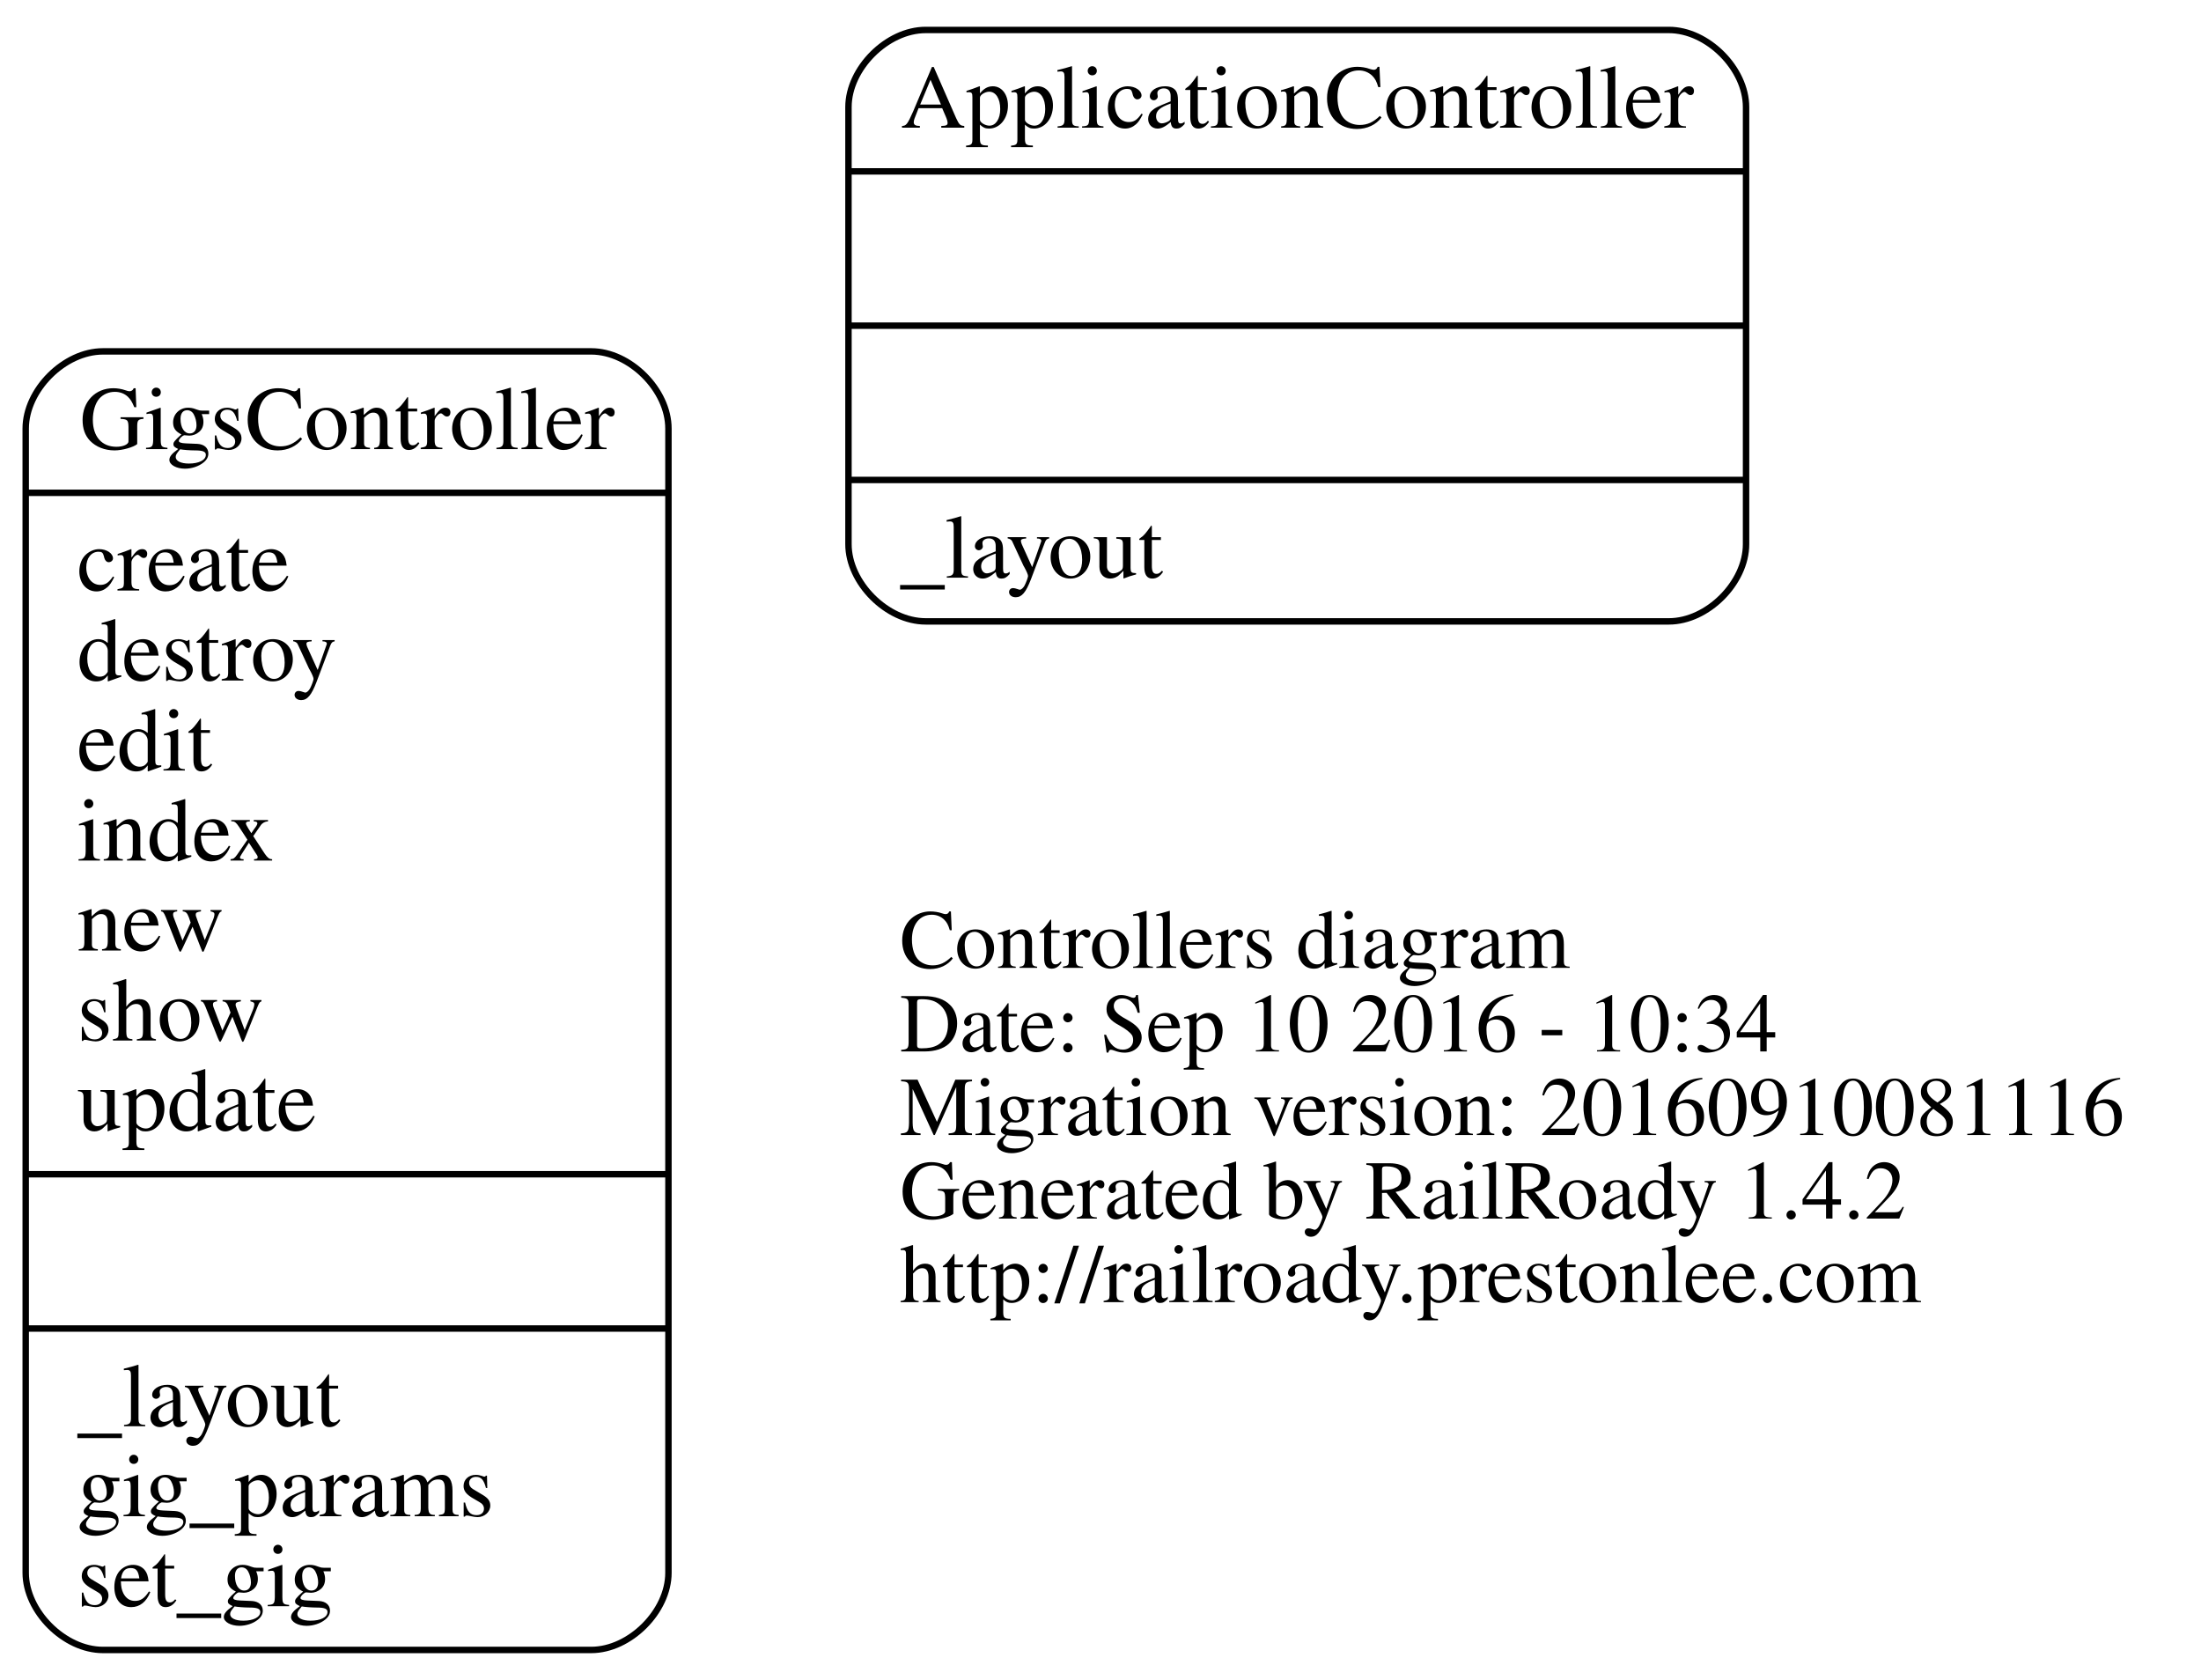
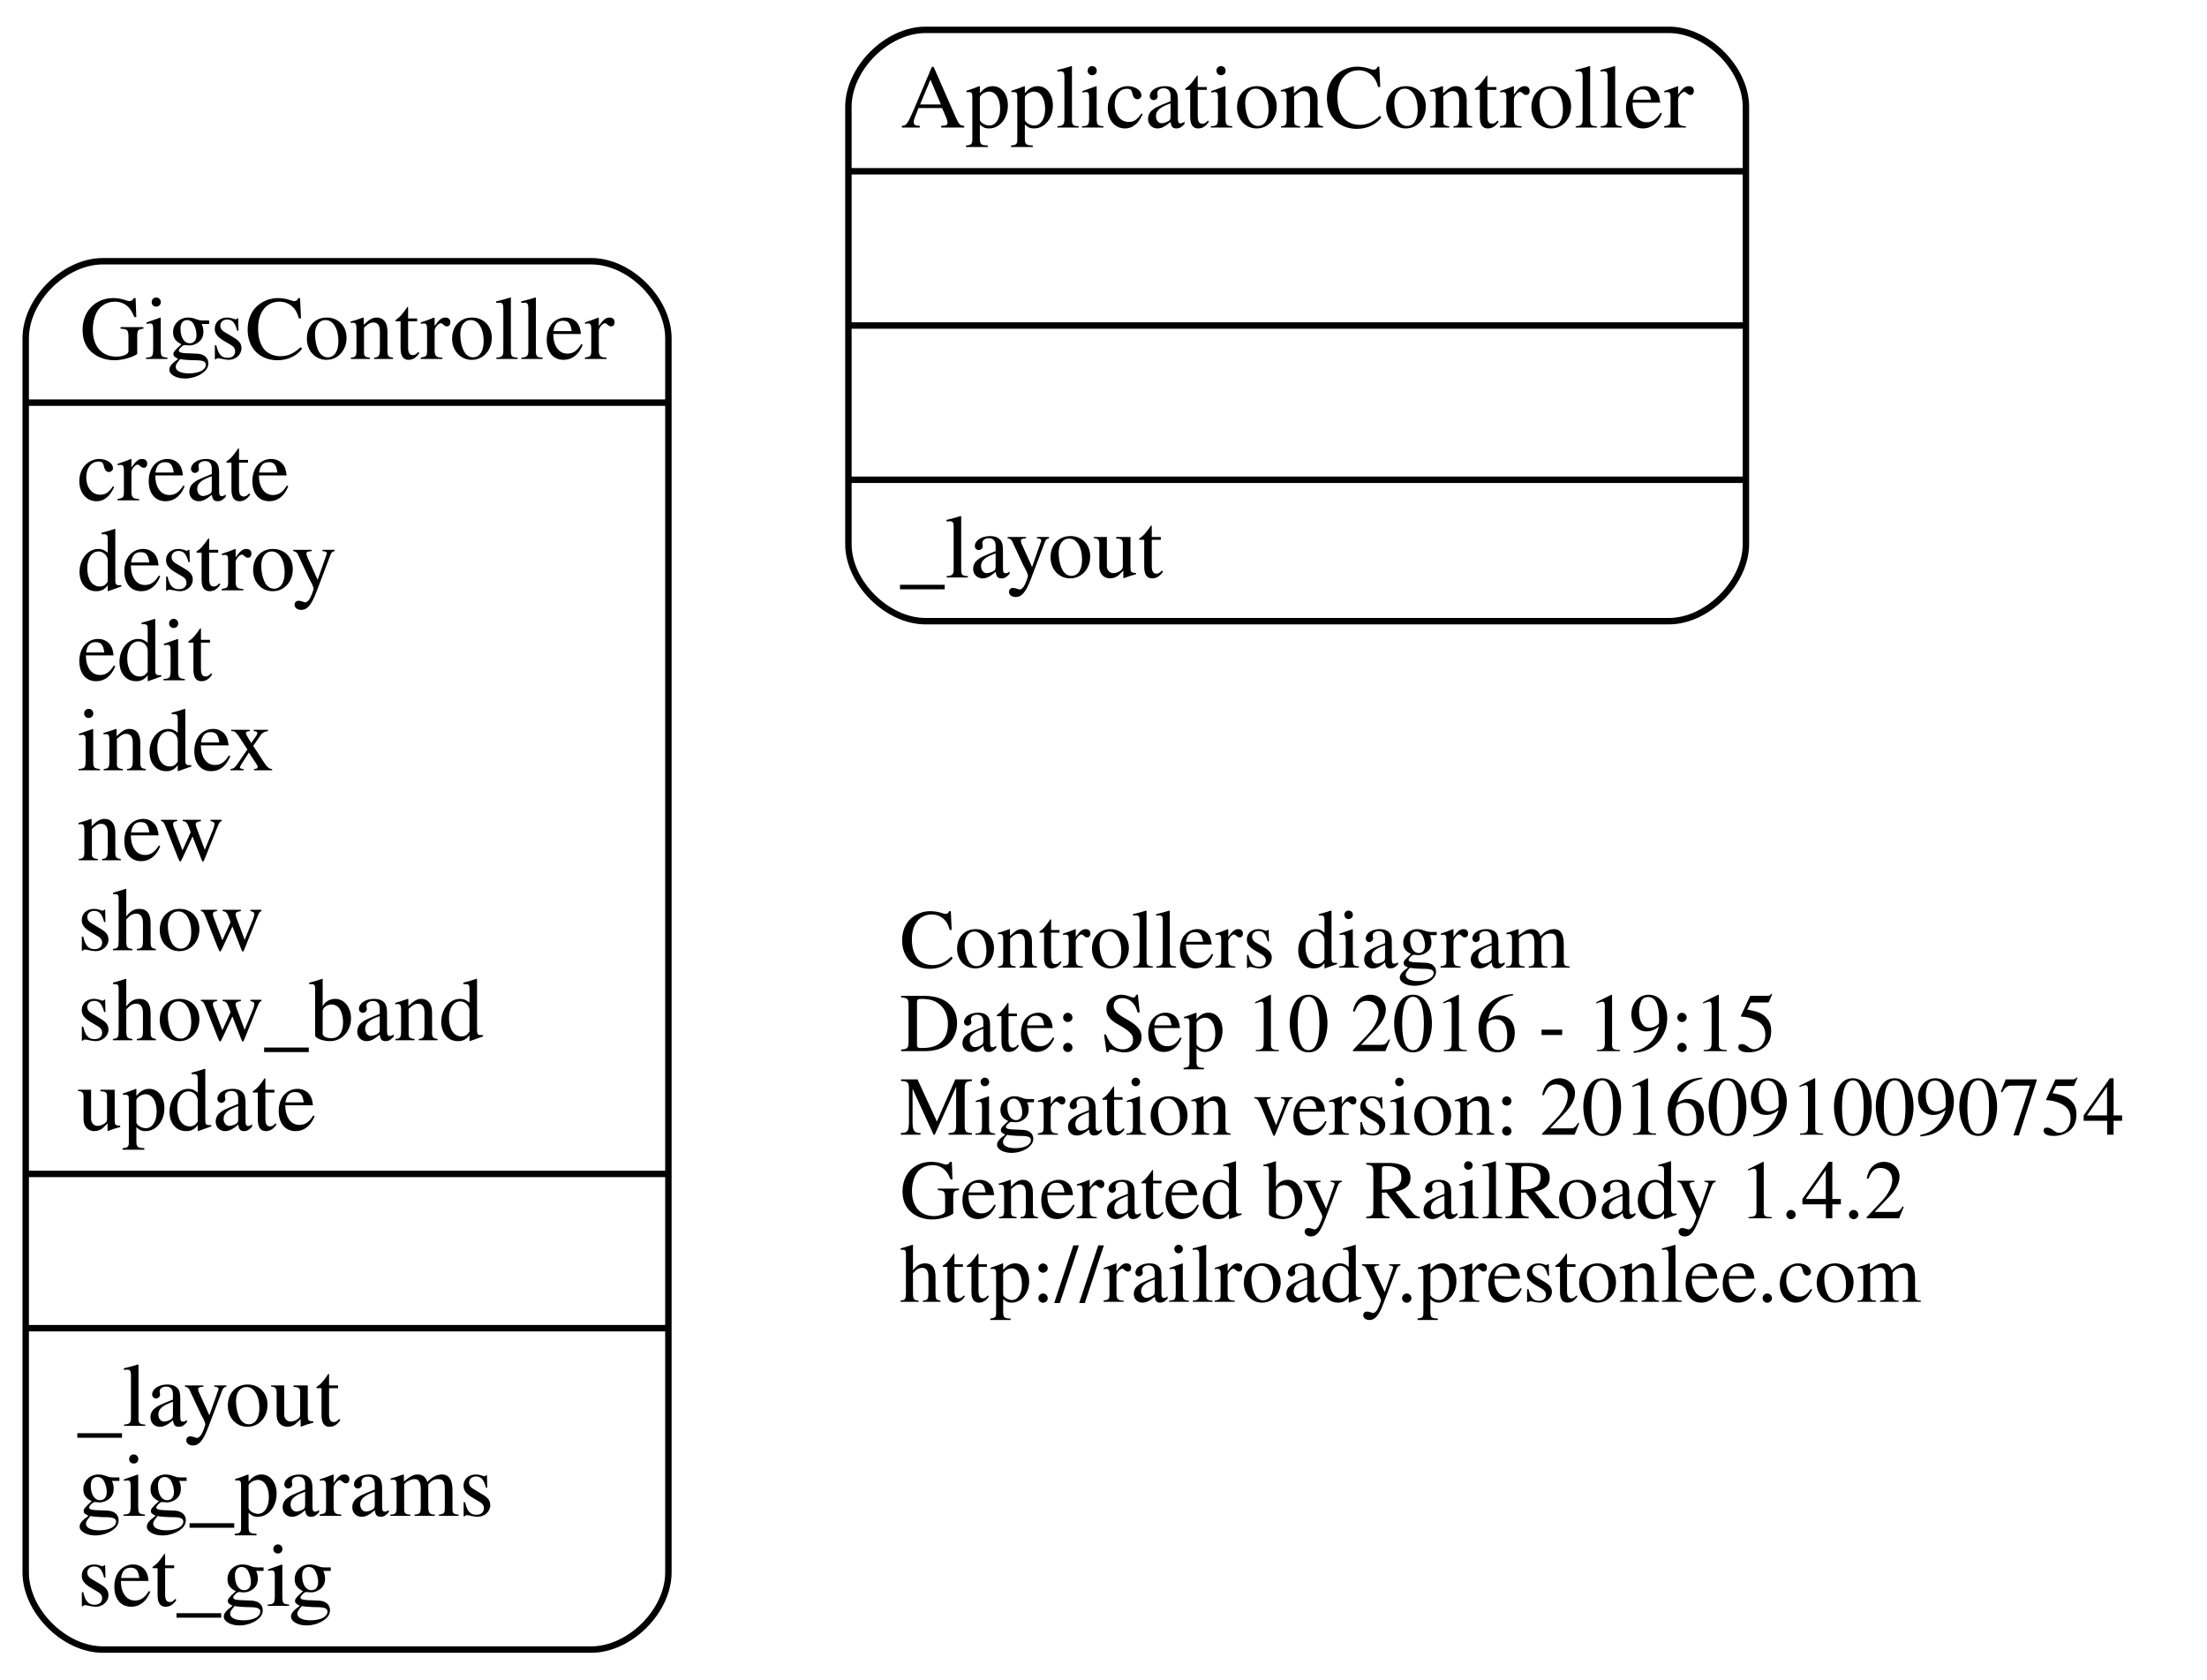
- <svg xmlns="http://www.w3.org/2000/svg" width="342pt" height="261pt" viewBox="0.00 0.00 342.42 261.00">
+ <svg xmlns="http://www.w3.org/2000/svg" width="343pt" height="261pt" viewBox="0.00 0.00 343.38 261.00">
  <g id="graph0" class="graph" transform="scale(1 1) rotate(0) translate(4 257)">
-     <polygon fill="none" stroke="none" points="-4,4 -4,-257 338.423,-257 338.423,4 -4,4" />
+     <polygon fill="none" stroke="none" points="-4,4 -4,-257 339.375,-257 339.375,4 -4,4" />
    <g id="node1" class="node">
      <text text-anchor="start" x="136" y="-106.6" font-family="Times,serif" font-size="13.00">Controllers diagram</text>
-       <text text-anchor="start" x="136" y="-93.6" font-family="Times,serif" font-size="13.00">Date: Sep 10 2016 - 10:34</text>
-       <text text-anchor="start" x="136" y="-80.6" font-family="Times,serif" font-size="13.00">Migration version: 20160910081116</text>
+       <text text-anchor="start" x="136" y="-93.6" font-family="Times,serif" font-size="13.00">Date: Sep 10 2016 - 19:15</text>
+       <text text-anchor="start" x="136" y="-80.6" font-family="Times,serif" font-size="13.00">Migration version: 20160910090754</text>
      <text text-anchor="start" x="136" y="-67.6" font-family="Times,serif" font-size="13.00">Generated by RailRoady 1.4.2</text>
      <text text-anchor="start" x="136" y="-54.6" font-family="Times,serif" font-size="13.00">http://railroady.prestonlee.com</text>
    </g>
    <g id="node2" class="node">
      <path fill="none" stroke="black" d="M140,-160.5C140,-160.5 255.642,-160.5 255.642,-160.5 261.642,-160.5 267.642,-166.5 267.642,-172.5 267.642,-172.5 267.642,-240.5 267.642,-240.5 267.642,-246.5 261.642,-252.5 255.642,-252.5 255.642,-252.5 140,-252.5 140,-252.5 134,-252.5 128,-246.5 128,-240.5 128,-240.5 128,-172.5 128,-172.5 128,-166.5 134,-160.5 140,-160.5" />
      <text text-anchor="middle" x="197.821" y="-237.3" font-family="Times,serif" font-size="14.00">ApplicationController</text>
      <polyline fill="none" stroke="black" points="128,-230.5 267.642,-230.5 " />
      <polyline fill="none" stroke="black" points="128,-206.5 267.642,-206.5 " />
      <polyline fill="none" stroke="black" points="128,-182.5 267.642,-182.5 " />
      <text text-anchor="start" x="136" y="-167.3" font-family="Times,serif" font-size="14.00">_layout</text>
    </g>
    <g id="node3" class="node">
-       <path fill="none" stroke="black" d="M12,-0.5C12,-0.5 87.993,-0.5 87.993,-0.5 93.993,-0.5 99.993,-6.5 99.993,-12.5 99.993,-12.5 99.993,-190.5 99.993,-190.5 99.993,-196.5 93.993,-202.5 87.993,-202.5 87.993,-202.5 12,-202.5 12,-202.5 6,-202.5 0,-196.5 0,-190.5 0,-190.5 0,-12.5 0,-12.5 0,-6.5 6,-0.5 12,-0.5" />
-       <text text-anchor="middle" x="49.997" y="-187.3" font-family="Times,serif" font-size="14.00">GigsController</text>
-       <polyline fill="none" stroke="black" points="0,-180.5 99.993,-180.5 " />
-       <text text-anchor="start" x="8" y="-165.3" font-family="Times,serif" font-size="14.00">create</text>
-       <text text-anchor="start" x="8" y="-151.3" font-family="Times,serif" font-size="14.00">destroy</text>
-       <text text-anchor="start" x="8" y="-137.3" font-family="Times,serif" font-size="14.00">edit</text>
-       <text text-anchor="start" x="8" y="-123.3" font-family="Times,serif" font-size="14.00">index</text>
-       <text text-anchor="start" x="8" y="-109.3" font-family="Times,serif" font-size="14.00">new</text>
-       <text text-anchor="start" x="8" y="-95.3" font-family="Times,serif" font-size="14.00">show</text>
+       <path fill="none" stroke="black" d="M12,-0.5C12,-0.5 87.993,-0.5 87.993,-0.5 93.993,-0.5 99.993,-6.5 99.993,-12.5 99.993,-12.5 99.993,-204.5 99.993,-204.5 99.993,-210.5 93.993,-216.5 87.993,-216.5 87.993,-216.5 12,-216.5 12,-216.5 6,-216.5 0,-210.5 0,-204.5 0,-204.5 0,-12.5 0,-12.5 0,-6.5 6,-0.5 12,-0.5" />
+       <text text-anchor="middle" x="49.997" y="-201.3" font-family="Times,serif" font-size="14.00">GigsController</text>
+       <polyline fill="none" stroke="black" points="0,-194.5 99.993,-194.5 " />
+       <text text-anchor="start" x="8" y="-179.3" font-family="Times,serif" font-size="14.00">create</text>
+       <text text-anchor="start" x="8" y="-165.3" font-family="Times,serif" font-size="14.00">destroy</text>
+       <text text-anchor="start" x="8" y="-151.3" font-family="Times,serif" font-size="14.00">edit</text>
+       <text text-anchor="start" x="8" y="-137.3" font-family="Times,serif" font-size="14.00">index</text>
+       <text text-anchor="start" x="8" y="-123.3" font-family="Times,serif" font-size="14.00">new</text>
+       <text text-anchor="start" x="8" y="-109.3" font-family="Times,serif" font-size="14.00">show</text>
+       <text text-anchor="start" x="8" y="-95.3" font-family="Times,serif" font-size="14.00">show_band</text>
      <text text-anchor="start" x="8" y="-81.3" font-family="Times,serif" font-size="14.00">update</text>
      <polyline fill="none" stroke="black" points="0,-74.5 99.993,-74.5 " />
      <polyline fill="none" stroke="black" points="0,-50.5 99.993,-50.5 " />
      <text text-anchor="start" x="8" y="-35.3" font-family="Times,serif" font-size="14.00">_layout</text>
      <text text-anchor="start" x="8" y="-21.3" font-family="Times,serif" font-size="14.00">gig_params</text>
      <text text-anchor="start" x="8" y="-7.3" font-family="Times,serif" font-size="14.00">set_gig</text>
    </g>
  </g>
</svg>
